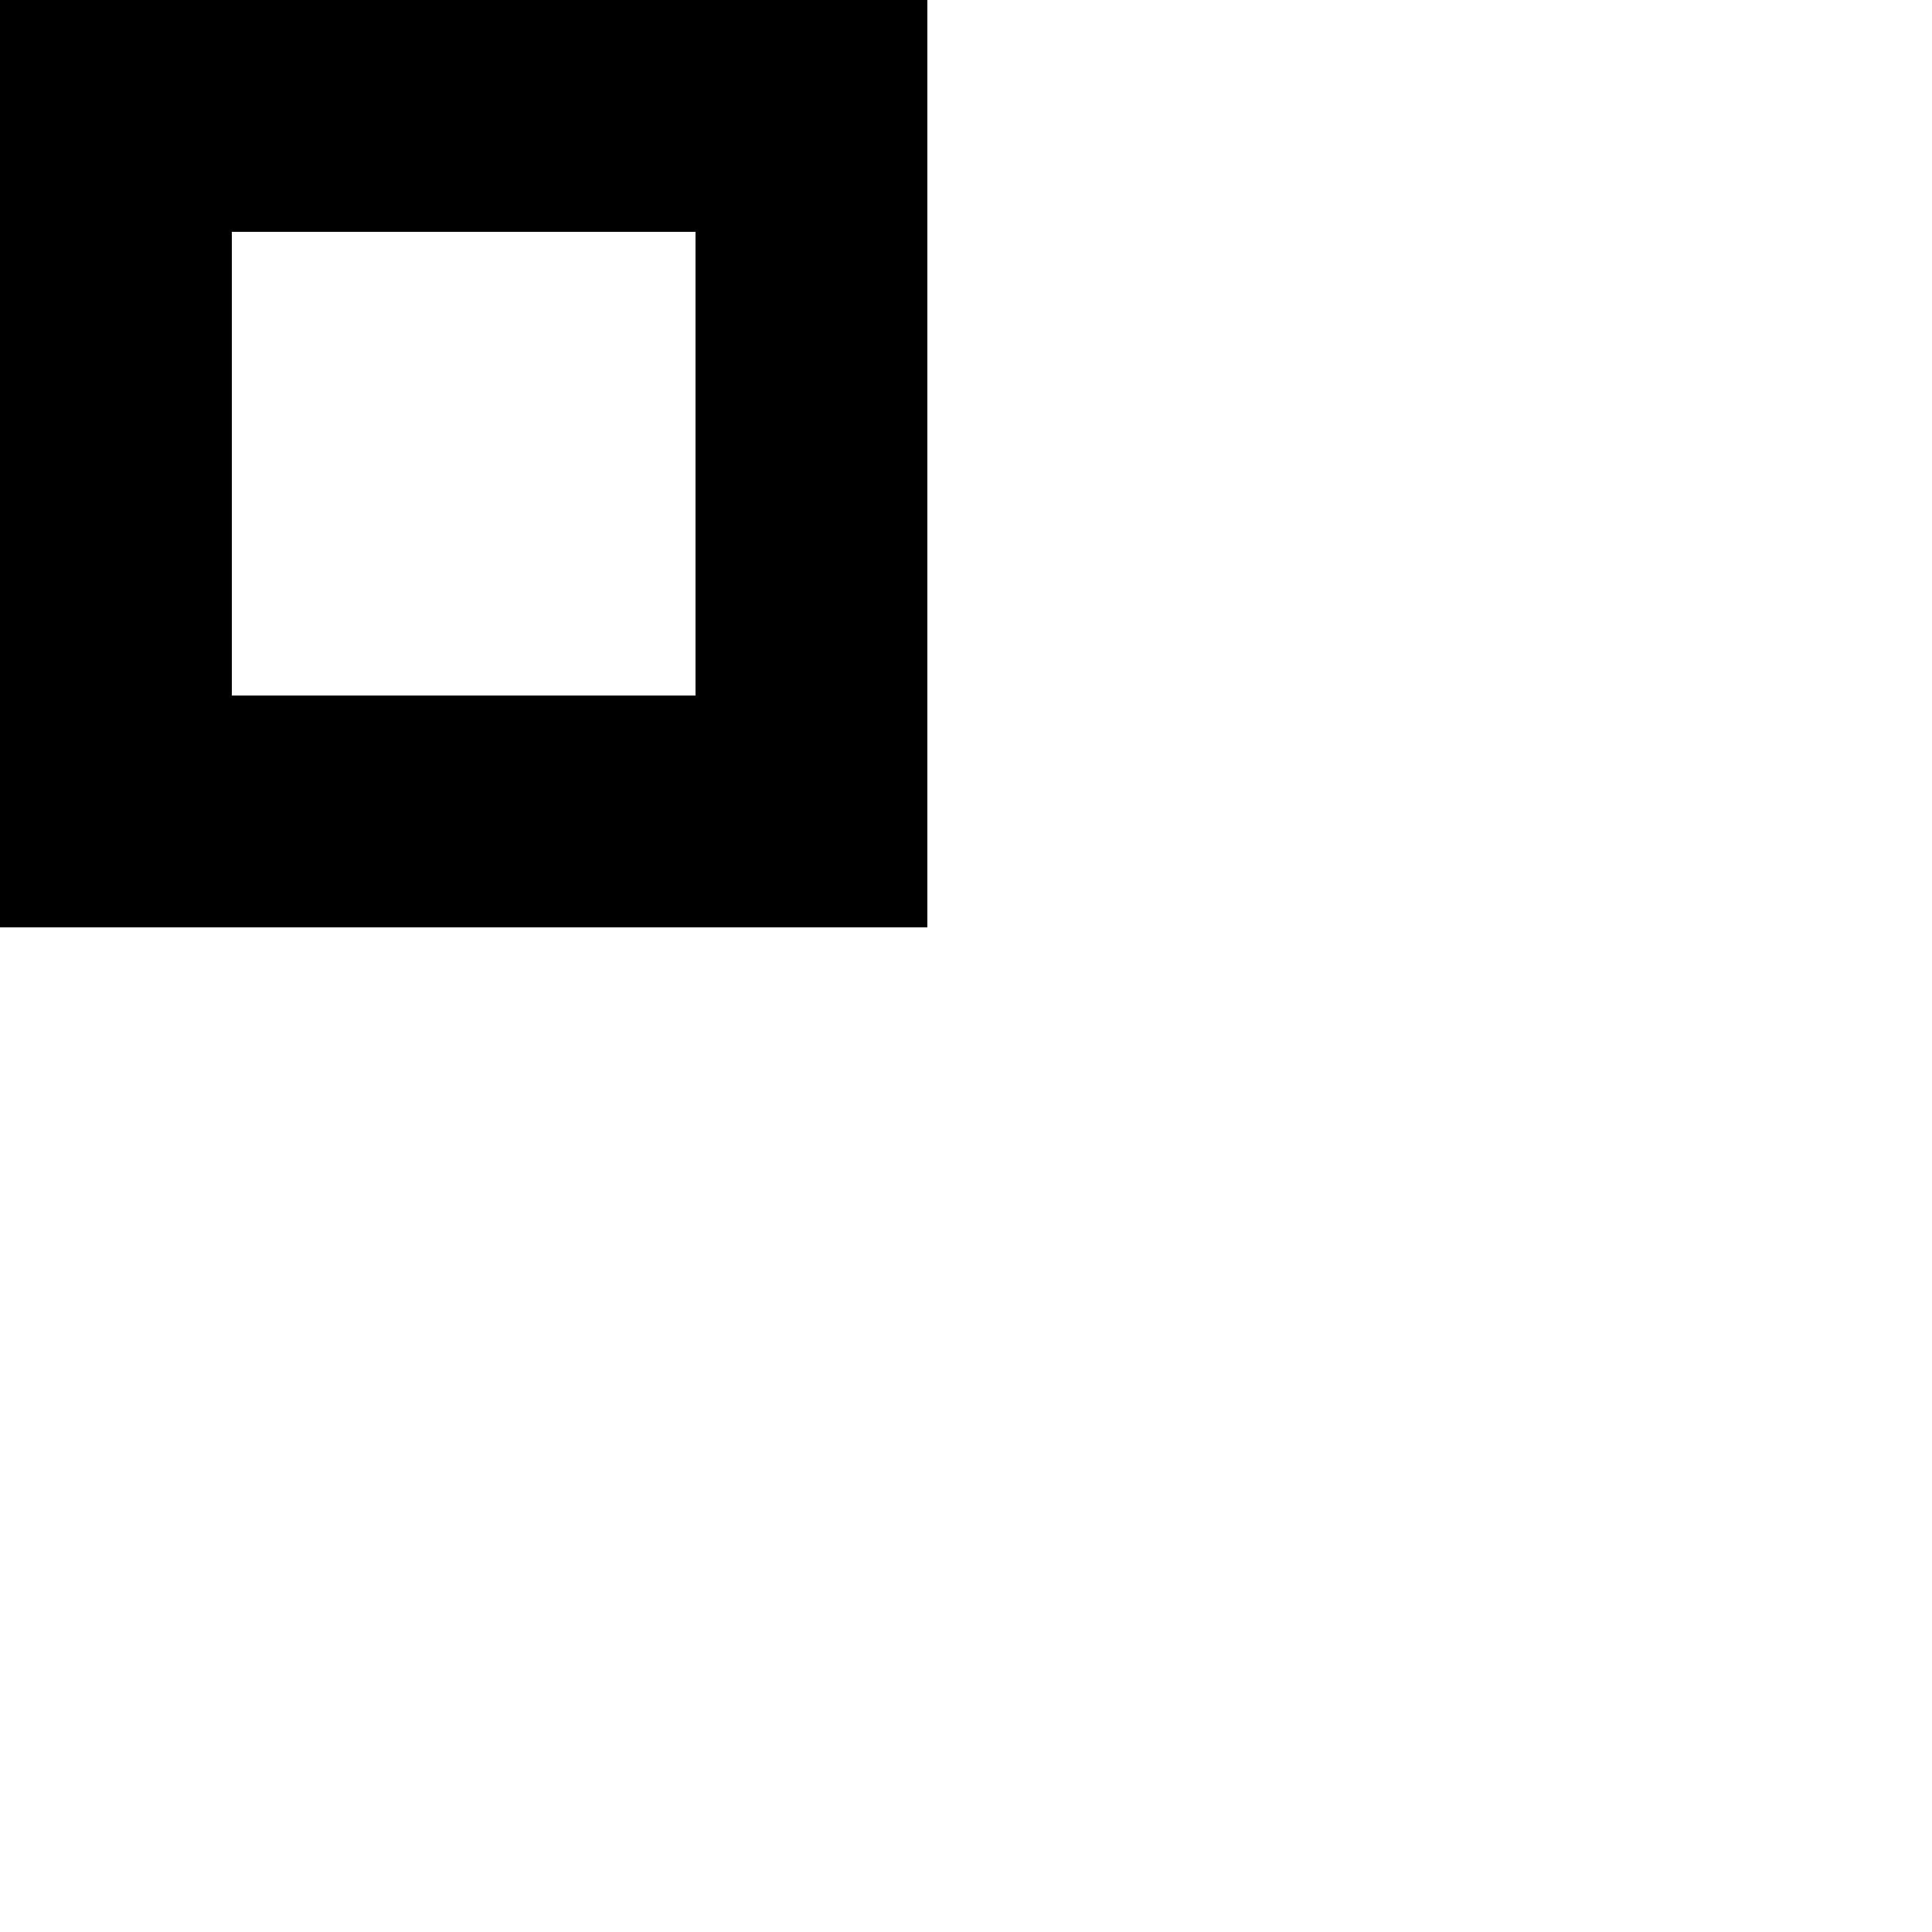
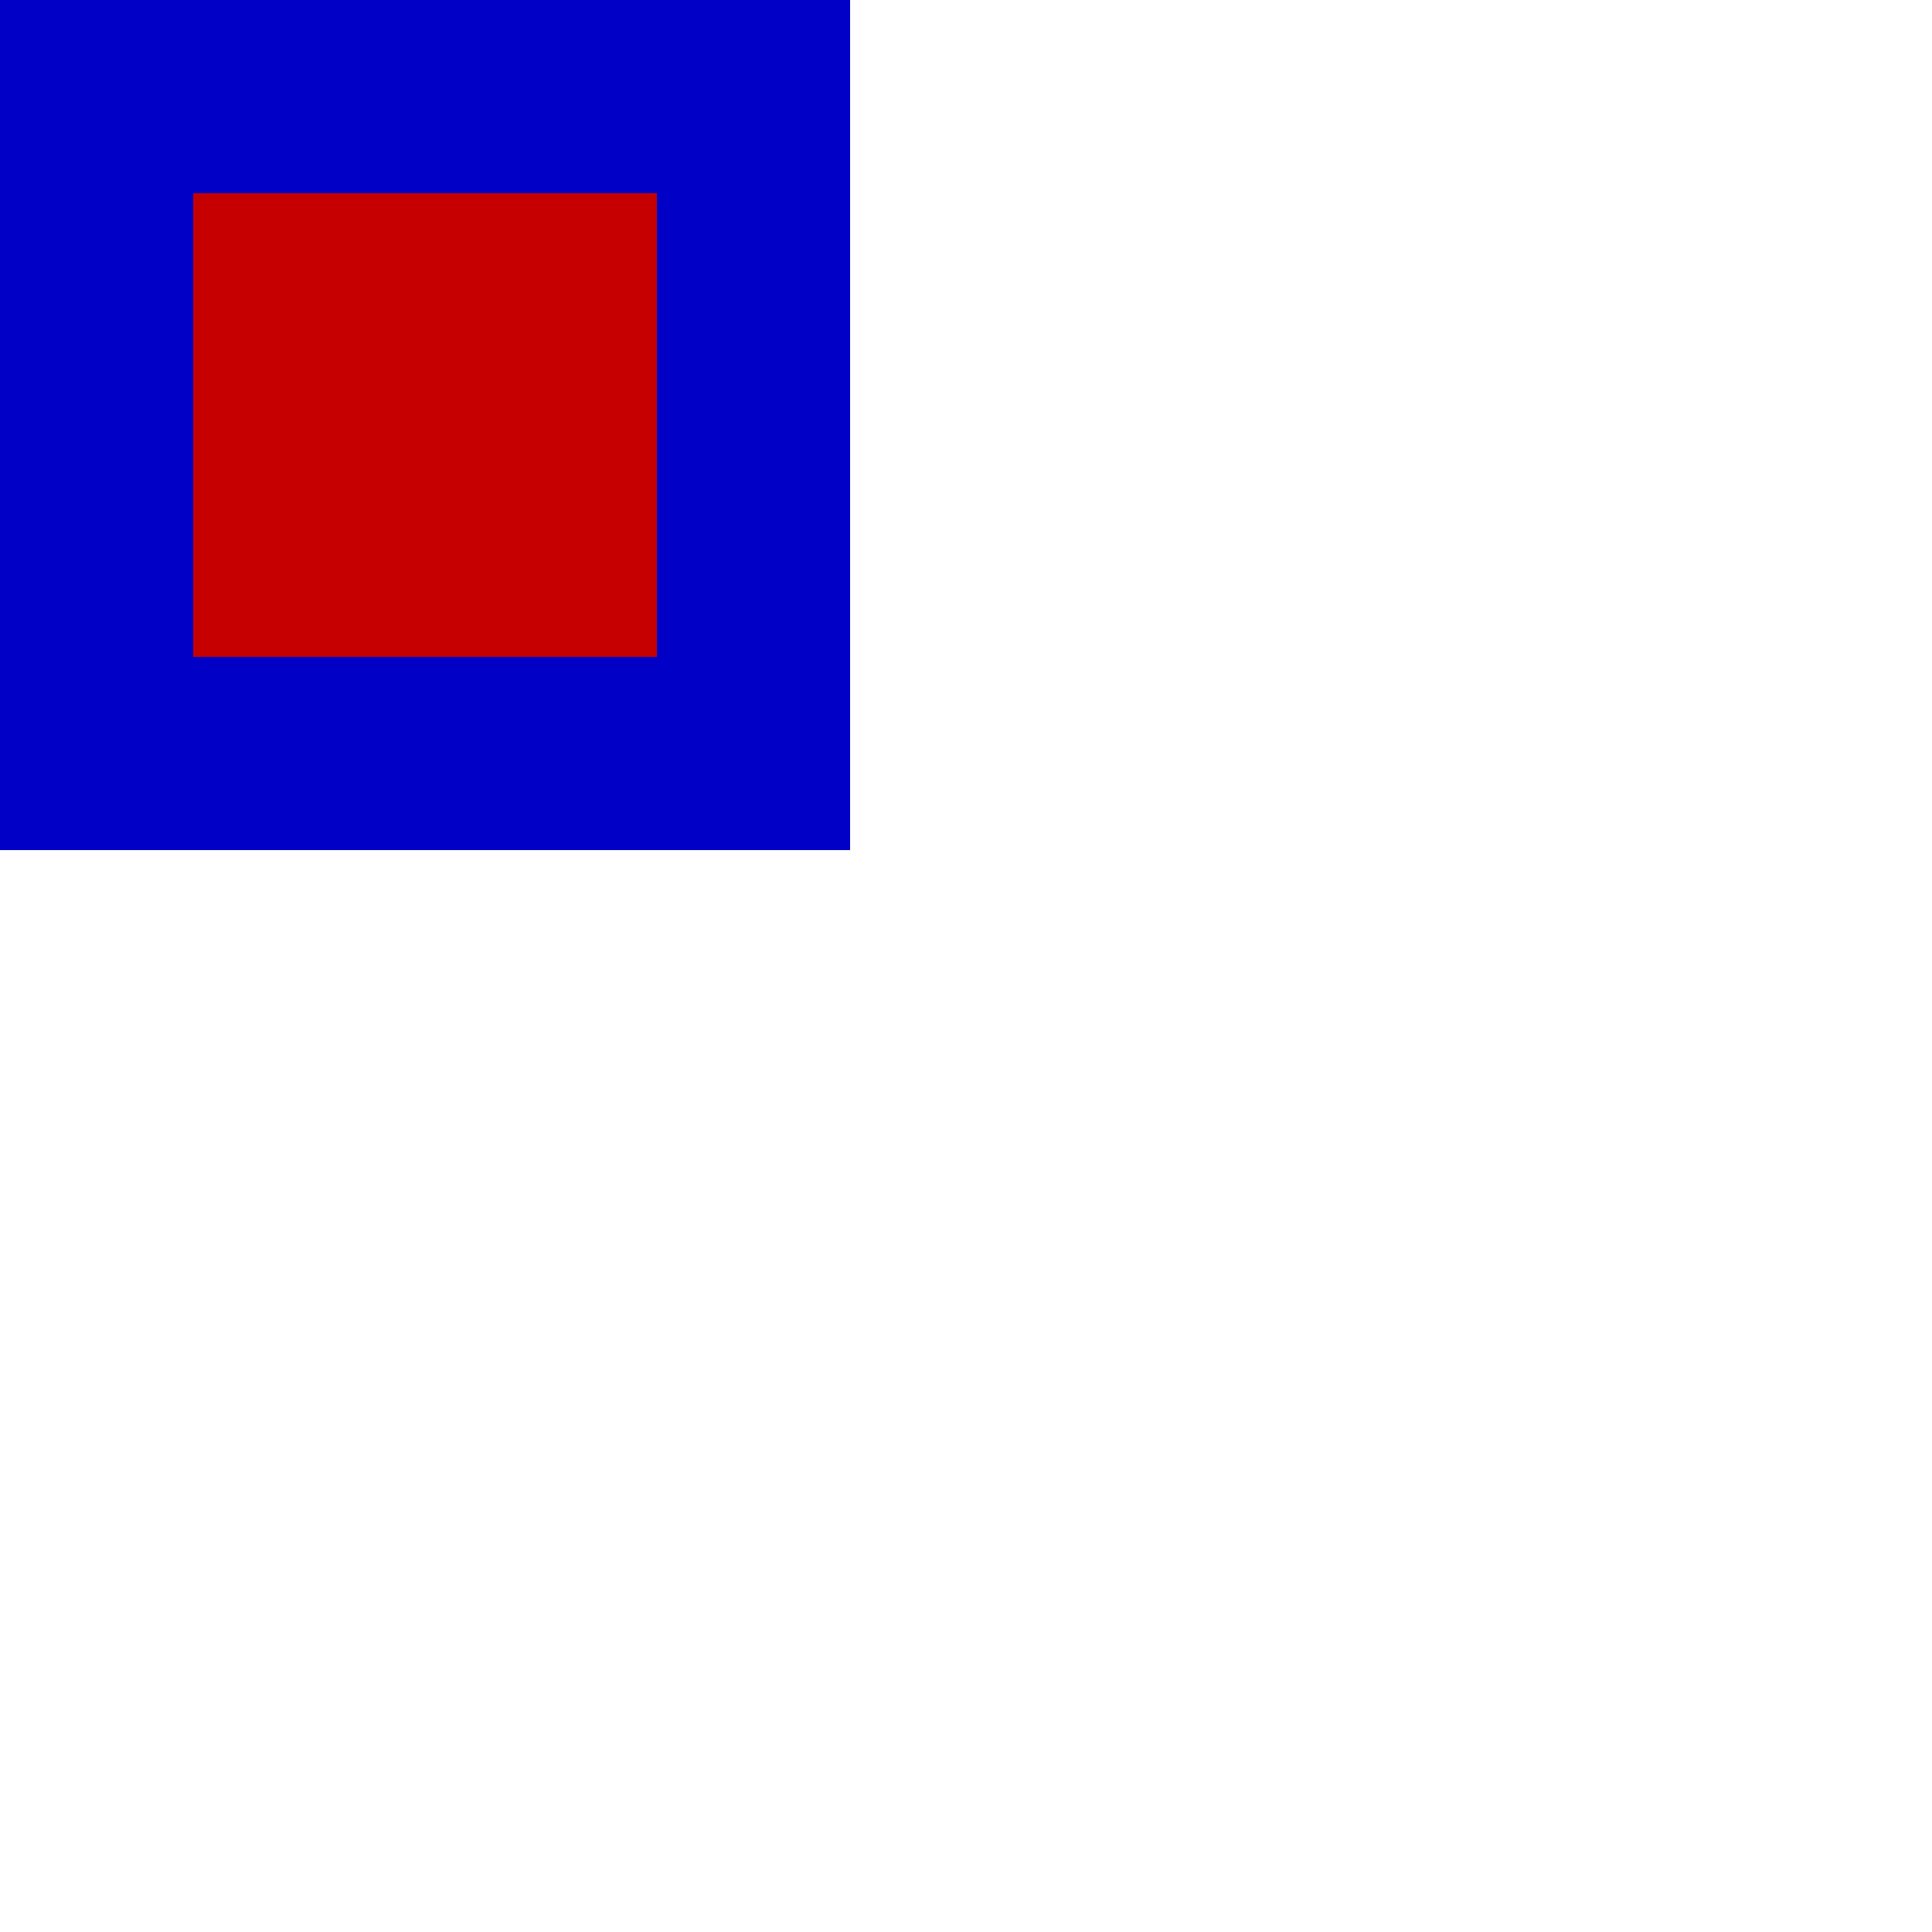
<svg xmlns="http://www.w3.org/2000/svg" width="25mm" height="25mm" viewBox="0 0 25 25" version="1.1" id="svg5">
  <defs id="defs2" />
  <g id="layer1">
-     <rect style="fill:#000000;stroke-width:0.217" id="rect3756" width="9" height="3" x="3" y="9" />
-     <rect style="fill:#000000;stroke-width:0.344" id="rect3760" width="3" height="9" x="9" y="0" />
-     <rect style="fill:#000000;stroke-width:0.344" id="rect3762" width="3" height="9" x="0" y="3" />
-     <rect style="fill:#000000;stroke-width:0.217" id="rect3764" width="9" height="3" x="0" y="0" />
+     <path style="fill:#c60000;stroke:#0000c6;stroke-width:5;paint-order:markers stroke fill" d="m 2.5,2.5 h 6 v 6 h -6 z" id="path4260" />
  </g>
</svg>
